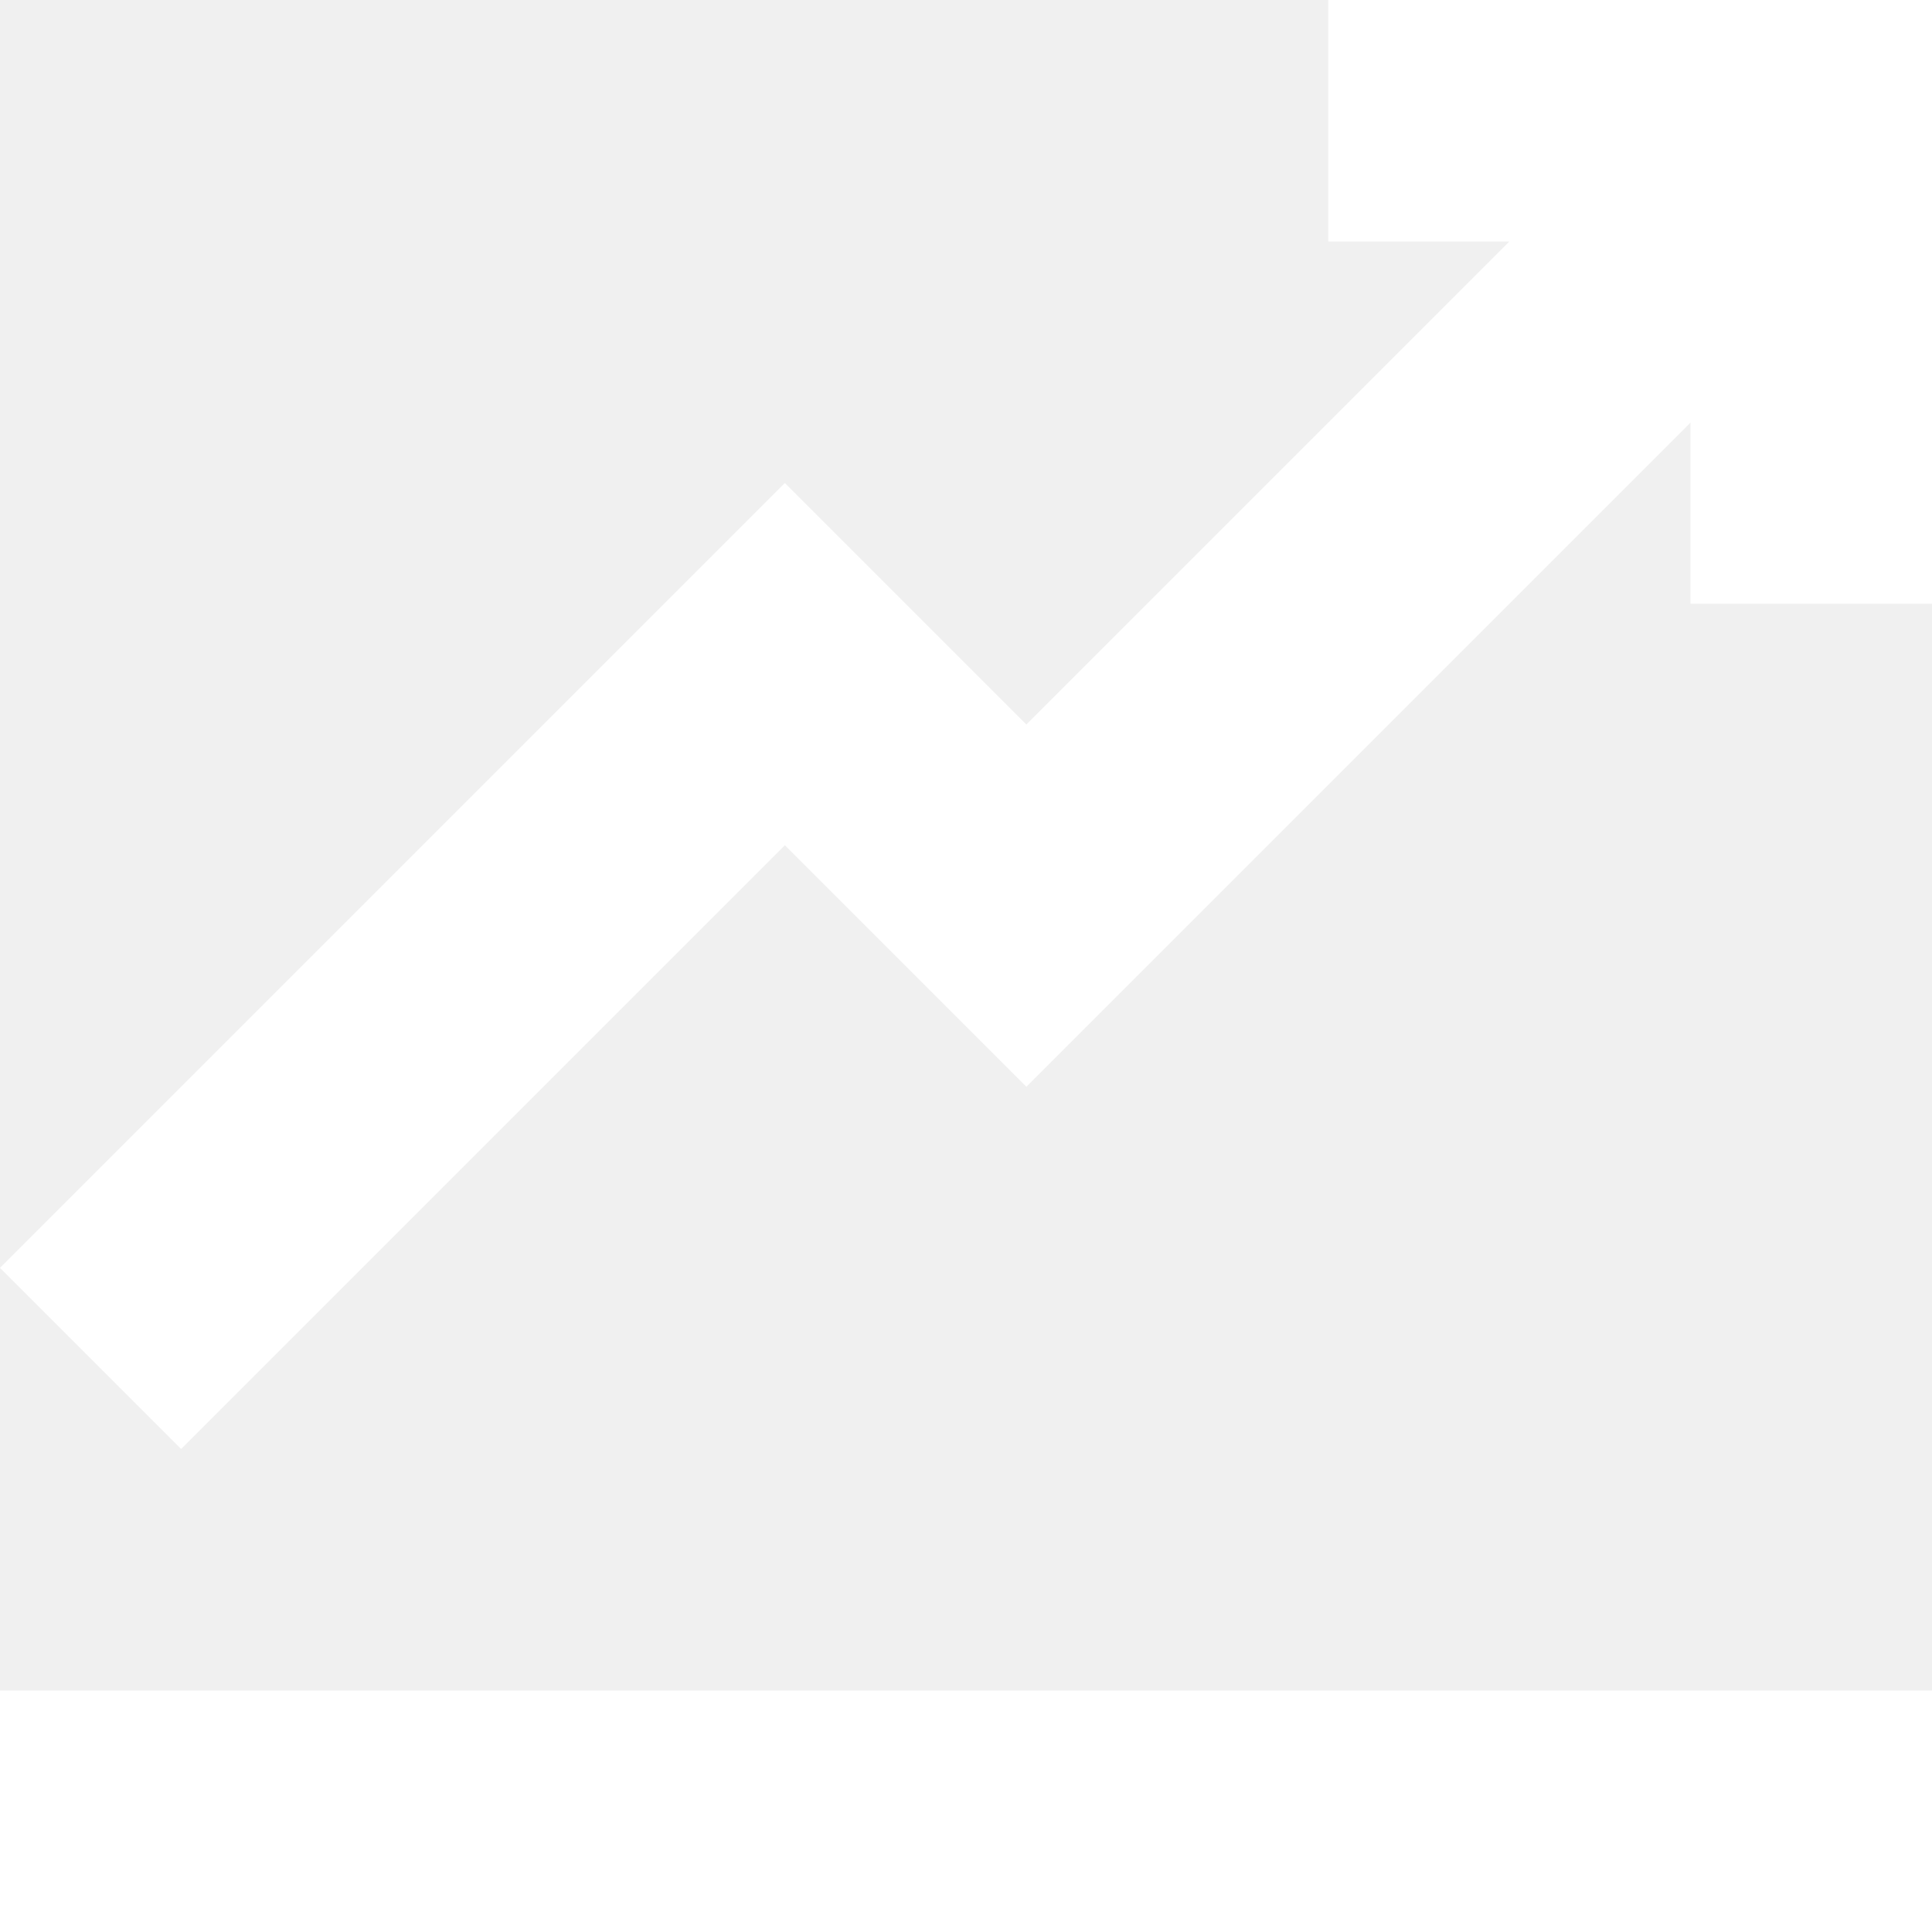
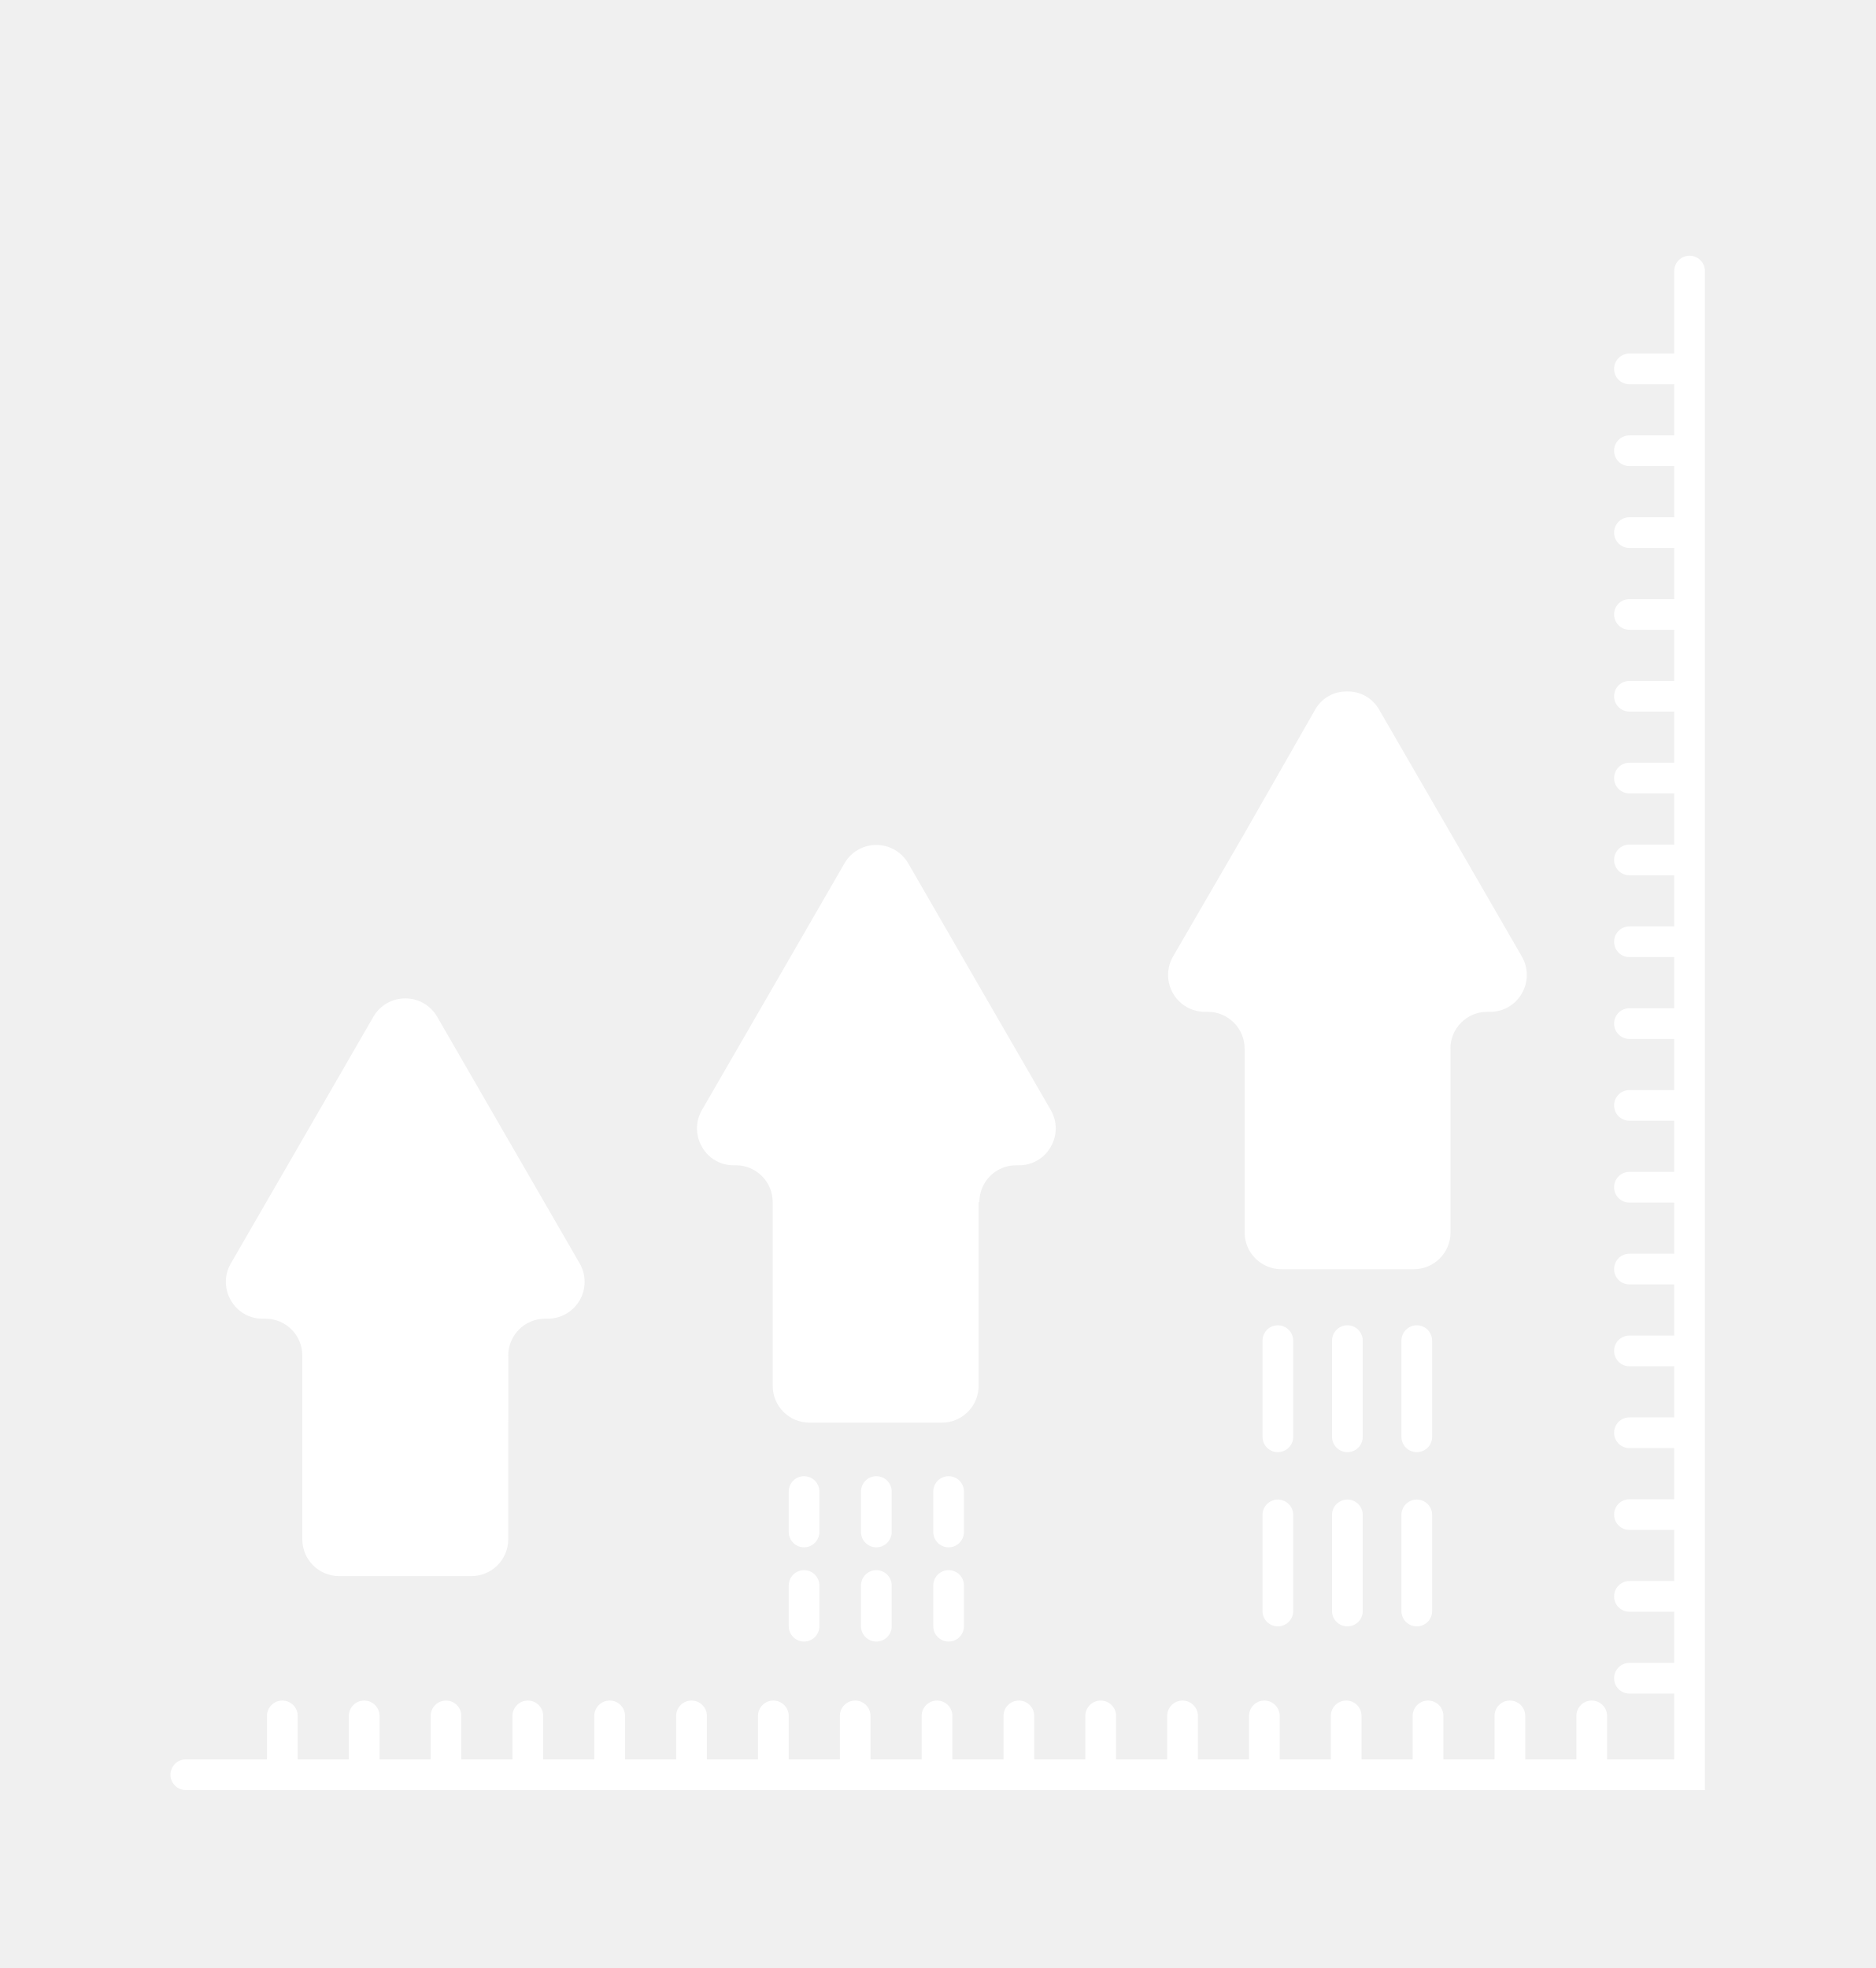
- <svg xmlns="http://www.w3.org/2000/svg" fill="#ffffff" width="800px" height="800px" viewBox="0 0 16 16">
-   <g id="SVGRepo_bgCarrier" stroke-width="0" />
-   <g id="SVGRepo_tracerCarrier" stroke-linecap="round" stroke-linejoin="round" />
-   <g id="SVGRepo_iconCarrier">
-     <path d="M0 14h16v2H0v-2zm8.5-8l4-4H11V0h5v5h-2V3.5L9.5 8l-1 1-2-2-5 5L0 10.5 6.5 4 8 5.5l.5.5z" fill-rule="evenodd" />
-   </g>
+ <svg xmlns="http://www.w3.org/2000/svg" width="870" height="913" viewBox="0 0 870 913" fill="none">
+   <path fill-rule="evenodd" clip-rule="evenodd" d="M86.197 830.455C82.273 830.455 79.091 827.273 79.091 823.349C79.091 819.394 82.273 816.212 86.197 816.212H123.857V796.038C123.857 792.114 127.04 788.932 130.963 788.932C134.918 788.932 138.1 792.114 138.1 796.038V816.212H161.827V796.038C161.827 792.114 165.009 788.932 168.933 788.932C172.857 788.932 176.07 792.114 176.07 796.038V816.212H199.797V796.038C199.797 792.114 202.979 788.932 206.903 788.932C210.827 788.932 214.009 792.114 214.009 796.038V816.212H237.736V796.038C237.736 792.114 240.949 788.932 244.873 788.932C248.796 788.932 251.978 792.114 251.978 796.038V816.212H275.706V796.038C275.706 792.114 278.888 788.932 282.842 788.932C286.766 788.932 289.948 792.114 289.948 796.038V816.212H313.676V796.038C313.676 792.114 316.858 788.932 320.781 788.932C324.736 788.932 327.918 792.114 327.918 796.038V816.212H351.645V796.038C351.645 792.114 354.828 788.932 358.751 788.932C362.675 788.932 365.888 792.114 365.888 796.038V816.212H389.615V796.038C389.615 792.114 392.797 788.932 396.721 788.932C400.645 788.932 403.827 792.114 403.827 796.038V816.212H427.554V796.038C427.554 792.114 430.767 788.932 434.691 788.932C438.614 788.932 441.797 792.114 441.797 796.038V816.212H465.524V796.038C465.524 792.114 468.706 788.932 472.661 788.932C476.584 788.932 479.766 792.114 479.766 796.038V816.212H503.494V796.038C503.494 792.114 506.676 788.932 510.6 788.932C514.554 788.932 517.736 792.114 517.736 796.038V816.212H541.464V796.038C541.464 792.114 544.646 788.932 548.569 788.932C552.493 788.932 555.706 792.114 555.706 796.038V816.212H579.433V796.038C579.433 792.114 582.616 788.932 586.539 788.932C590.463 788.932 593.645 792.114 593.645 796.038V816.212H617.372V796.038C617.372 792.114 620.585 788.932 624.509 788.932C628.433 788.932 631.615 792.114 631.615 796.038V816.212H655.342V796.038C655.342 792.114 658.524 788.932 662.479 788.932C666.402 788.932 669.585 792.114 669.585 796.038V816.212H693.312V796.038C693.312 792.114 696.494 788.932 700.418 788.932C704.372 788.932 707.554 792.114 707.554 796.038V816.212H731.282V796.038C731.282 792.114 734.464 788.932 738.388 788.932C742.311 788.932 745.524 792.114 745.524 796.038V816.212H776.666V785.688H755.874C751.95 785.688 748.768 782.506 748.768 778.582C748.768 774.627 751.95 771.445 755.874 771.445H776.666V747.718H755.874C751.95 747.718 748.768 744.536 748.768 740.612C748.768 736.688 751.95 733.475 755.874 733.475H776.666V709.748H755.874C751.95 709.748 748.768 706.566 748.768 702.642C748.768 698.719 751.95 695.537 755.874 695.537H776.666V671.809H755.874C751.95 671.809 748.768 668.596 748.768 664.673C748.768 660.749 751.95 657.567 755.874 657.567H776.666V633.839H755.874C751.95 633.839 748.768 630.657 748.768 626.703C748.768 622.779 751.95 619.597 755.874 619.597H776.666V595.87H755.874C751.95 595.87 748.768 592.688 748.768 588.764C748.768 584.809 751.95 581.627 755.874 581.627H776.666V557.9H755.874C751.95 557.9 748.768 554.718 748.768 550.794C748.768 546.87 751.95 543.657 755.874 543.657H776.666V519.93H755.874C751.95 519.93 748.768 516.748 748.768 512.824C748.768 508.901 751.95 505.718 755.874 505.718H776.666V481.991H755.874C751.95 481.991 748.768 478.778 748.768 474.854C748.768 470.931 751.95 467.749 755.874 467.749H776.666V444.021H755.874C751.95 444.021 748.768 440.839 748.768 436.885C748.768 432.961 751.95 429.779 755.874 429.779H776.666V406.052H755.874C751.95 406.052 748.768 402.869 748.768 398.946C748.768 394.991 751.95 391.809 755.874 391.809H776.666V368.082H755.874C751.95 368.082 748.768 364.9 748.768 360.976C748.768 357.052 751.95 353.839 755.874 353.839H776.666V330.112H755.874C751.95 330.112 748.768 326.93 748.768 323.006C748.768 319.082 751.95 315.9 755.874 315.9H776.666V292.173H755.874C751.95 292.173 748.768 288.96 748.768 285.036C748.768 281.113 751.95 277.93 755.874 277.93H776.666V254.203H755.874C751.95 254.203 748.768 251.021 748.768 247.066C748.768 243.143 751.95 239.961 755.874 239.961H776.666V216.233H755.874C751.95 216.233 748.768 213.051 748.768 209.127C748.768 205.173 751.95 201.991 755.874 201.991H776.666V178.264H755.874C751.95 178.264 748.768 175.081 748.768 171.158C748.768 167.234 751.95 164.021 755.874 164.021H776.666V125.743C776.666 121.819 779.848 118.637 783.803 118.637C787.727 118.637 790.909 121.819 790.909 125.743V830.458L86.197 830.455ZM650.123 702.794V747.406C650.123 751.33 653.305 754.512 657.259 754.512C661.183 754.512 664.365 751.33 664.365 747.406V702.794C664.365 698.87 661.183 695.688 657.259 695.688C653.305 695.688 650.123 698.87 650.123 702.794ZM650.123 621.971V666.583C650.123 670.507 653.305 673.689 657.259 673.689C661.183 673.689 664.365 670.507 664.365 666.583V621.971C664.365 618.047 661.183 614.834 657.259 614.834C653.305 614.834 650.123 618.047 650.123 621.971ZM617.93 702.794V747.406C617.93 751.33 621.113 754.512 625.067 754.512C628.991 754.512 632.173 751.33 632.173 747.406V702.794C632.173 698.87 628.991 695.688 625.067 695.688C621.113 695.688 617.93 698.87 617.93 702.794ZM617.93 621.971V666.583C617.93 670.507 621.113 673.689 625.067 673.689C628.991 673.689 632.173 670.507 632.173 666.583V621.971C632.173 618.047 628.991 614.834 625.067 614.834C621.113 614.834 617.93 618.047 617.93 621.971ZM585.676 702.794V747.406C585.676 751.33 588.858 754.512 592.782 754.512C596.706 754.512 599.919 751.33 599.919 747.406V702.794C599.919 698.87 596.706 695.688 592.782 695.688C588.859 695.688 585.676 698.87 585.676 702.794ZM585.676 621.971V666.583C585.676 670.507 588.858 673.689 592.782 673.689C596.706 673.689 599.919 670.507 599.919 666.583V621.971C599.919 618.047 596.706 614.834 592.782 614.834C588.859 614.834 585.676 618.047 585.676 621.971ZM432.936 691.948V710.702C432.936 714.625 436.149 717.838 440.073 717.838C443.996 717.838 447.178 714.625 447.178 710.702V691.948C447.178 688.025 443.996 684.842 440.073 684.842C436.149 684.842 432.936 688.025 432.936 691.948ZM432.936 735.695V754.448C432.936 758.372 436.149 761.554 440.073 761.554C443.996 761.554 447.178 758.372 447.178 754.448V735.541C447.178 731.617 443.996 728.435 440.073 728.435C436.149 728.435 432.936 731.617 432.936 735.541V735.695ZM399.415 691.948V710.702C399.415 714.625 402.597 717.838 406.521 717.838C410.475 717.838 413.657 714.625 413.657 710.702V691.948C413.657 688.025 410.475 684.842 406.521 684.842C402.597 684.842 399.415 688.025 399.415 691.948ZM399.415 735.695V754.448C399.415 758.372 402.597 761.554 406.521 761.554C410.475 761.554 413.657 758.372 413.657 754.448V735.541C413.657 731.617 410.475 728.435 406.521 728.435C402.597 728.435 399.415 731.617 399.415 735.541V735.695ZM365.894 691.948V710.702C365.894 714.625 369.076 717.838 373 717.838C376.923 717.838 380.105 714.625 380.105 710.702V691.948C380.105 688.025 376.923 684.842 373 684.842C369.076 684.842 365.894 688.025 365.894 691.948ZM365.894 735.695V754.448C365.894 758.372 369.076 761.554 373 761.554C376.923 761.554 380.105 758.372 380.105 754.448V735.541C380.105 731.617 376.923 728.435 373 728.435C369.076 728.435 365.894 731.617 365.894 735.541V735.695ZM672.838 486.495C672.838 477.042 680.469 469.41 689.923 469.41H691.097C697.245 469.503 702.961 466.228 705.988 460.853C709.047 455.57 709.047 449.051 705.988 443.767L672.93 386.519L639.842 329.332C636.814 323.895 631.037 320.62 624.827 320.775C618.679 320.682 612.995 323.957 610.029 329.332L577.373 386.519L544.161 443.767C541.102 449.05 541.102 455.569 544.161 460.853C547.189 466.136 552.843 469.41 558.96 469.41H560.226H560.196C564.768 469.379 569.124 471.171 572.338 474.384C575.551 477.567 577.373 481.923 577.373 486.495V571.731C577.373 581.185 585.035 588.816 594.459 588.816H655.847C665.27 588.816 672.9 581.185 672.9 571.731V486.495L672.838 486.495ZM454.317 557.677C454.317 548.224 461.948 540.592 471.403 540.592H472.669C478.787 540.654 484.471 537.379 487.437 532.034C490.527 526.751 490.527 520.233 487.437 514.949L454.38 457.763L421.322 400.514C418.263 395.231 412.64 391.987 406.523 391.987C400.437 391.987 394.783 395.231 391.755 400.514L358.698 457.763L325.64 514.949C322.551 520.232 322.551 526.751 325.64 532.034C328.544 537.287 334.074 540.561 340.099 540.592H341.365C350.788 540.592 358.451 548.223 358.451 557.677V642.914C358.451 652.367 366.082 659.999 375.536 659.999H436.924H436.893C446.347 659.999 453.978 652.368 453.978 642.914V557.677H454.317ZM235.797 628.859H235.766C235.766 624.287 237.62 619.9 240.864 616.686C244.108 613.473 248.526 611.712 253.098 611.774H254.365C260.421 611.681 265.982 608.376 268.979 603.123C271.976 597.84 271.945 591.383 268.917 586.131L235.859 528.944L202.802 471.696C199.743 466.413 194.12 463.169 188.003 463.169C181.917 463.169 176.263 466.413 173.204 471.696L140.147 528.944L107.089 586.131C104 591.414 104 597.933 107.089 603.216C110.086 608.592 115.802 611.867 121.98 611.774H123.154C132.577 611.774 140.24 619.405 140.24 628.859V714.095C140.24 723.549 147.871 731.181 157.325 731.181H218.713H218.682C228.136 731.181 235.767 723.55 235.767 714.095L235.797 628.859Z" fill="white" />
</svg>
